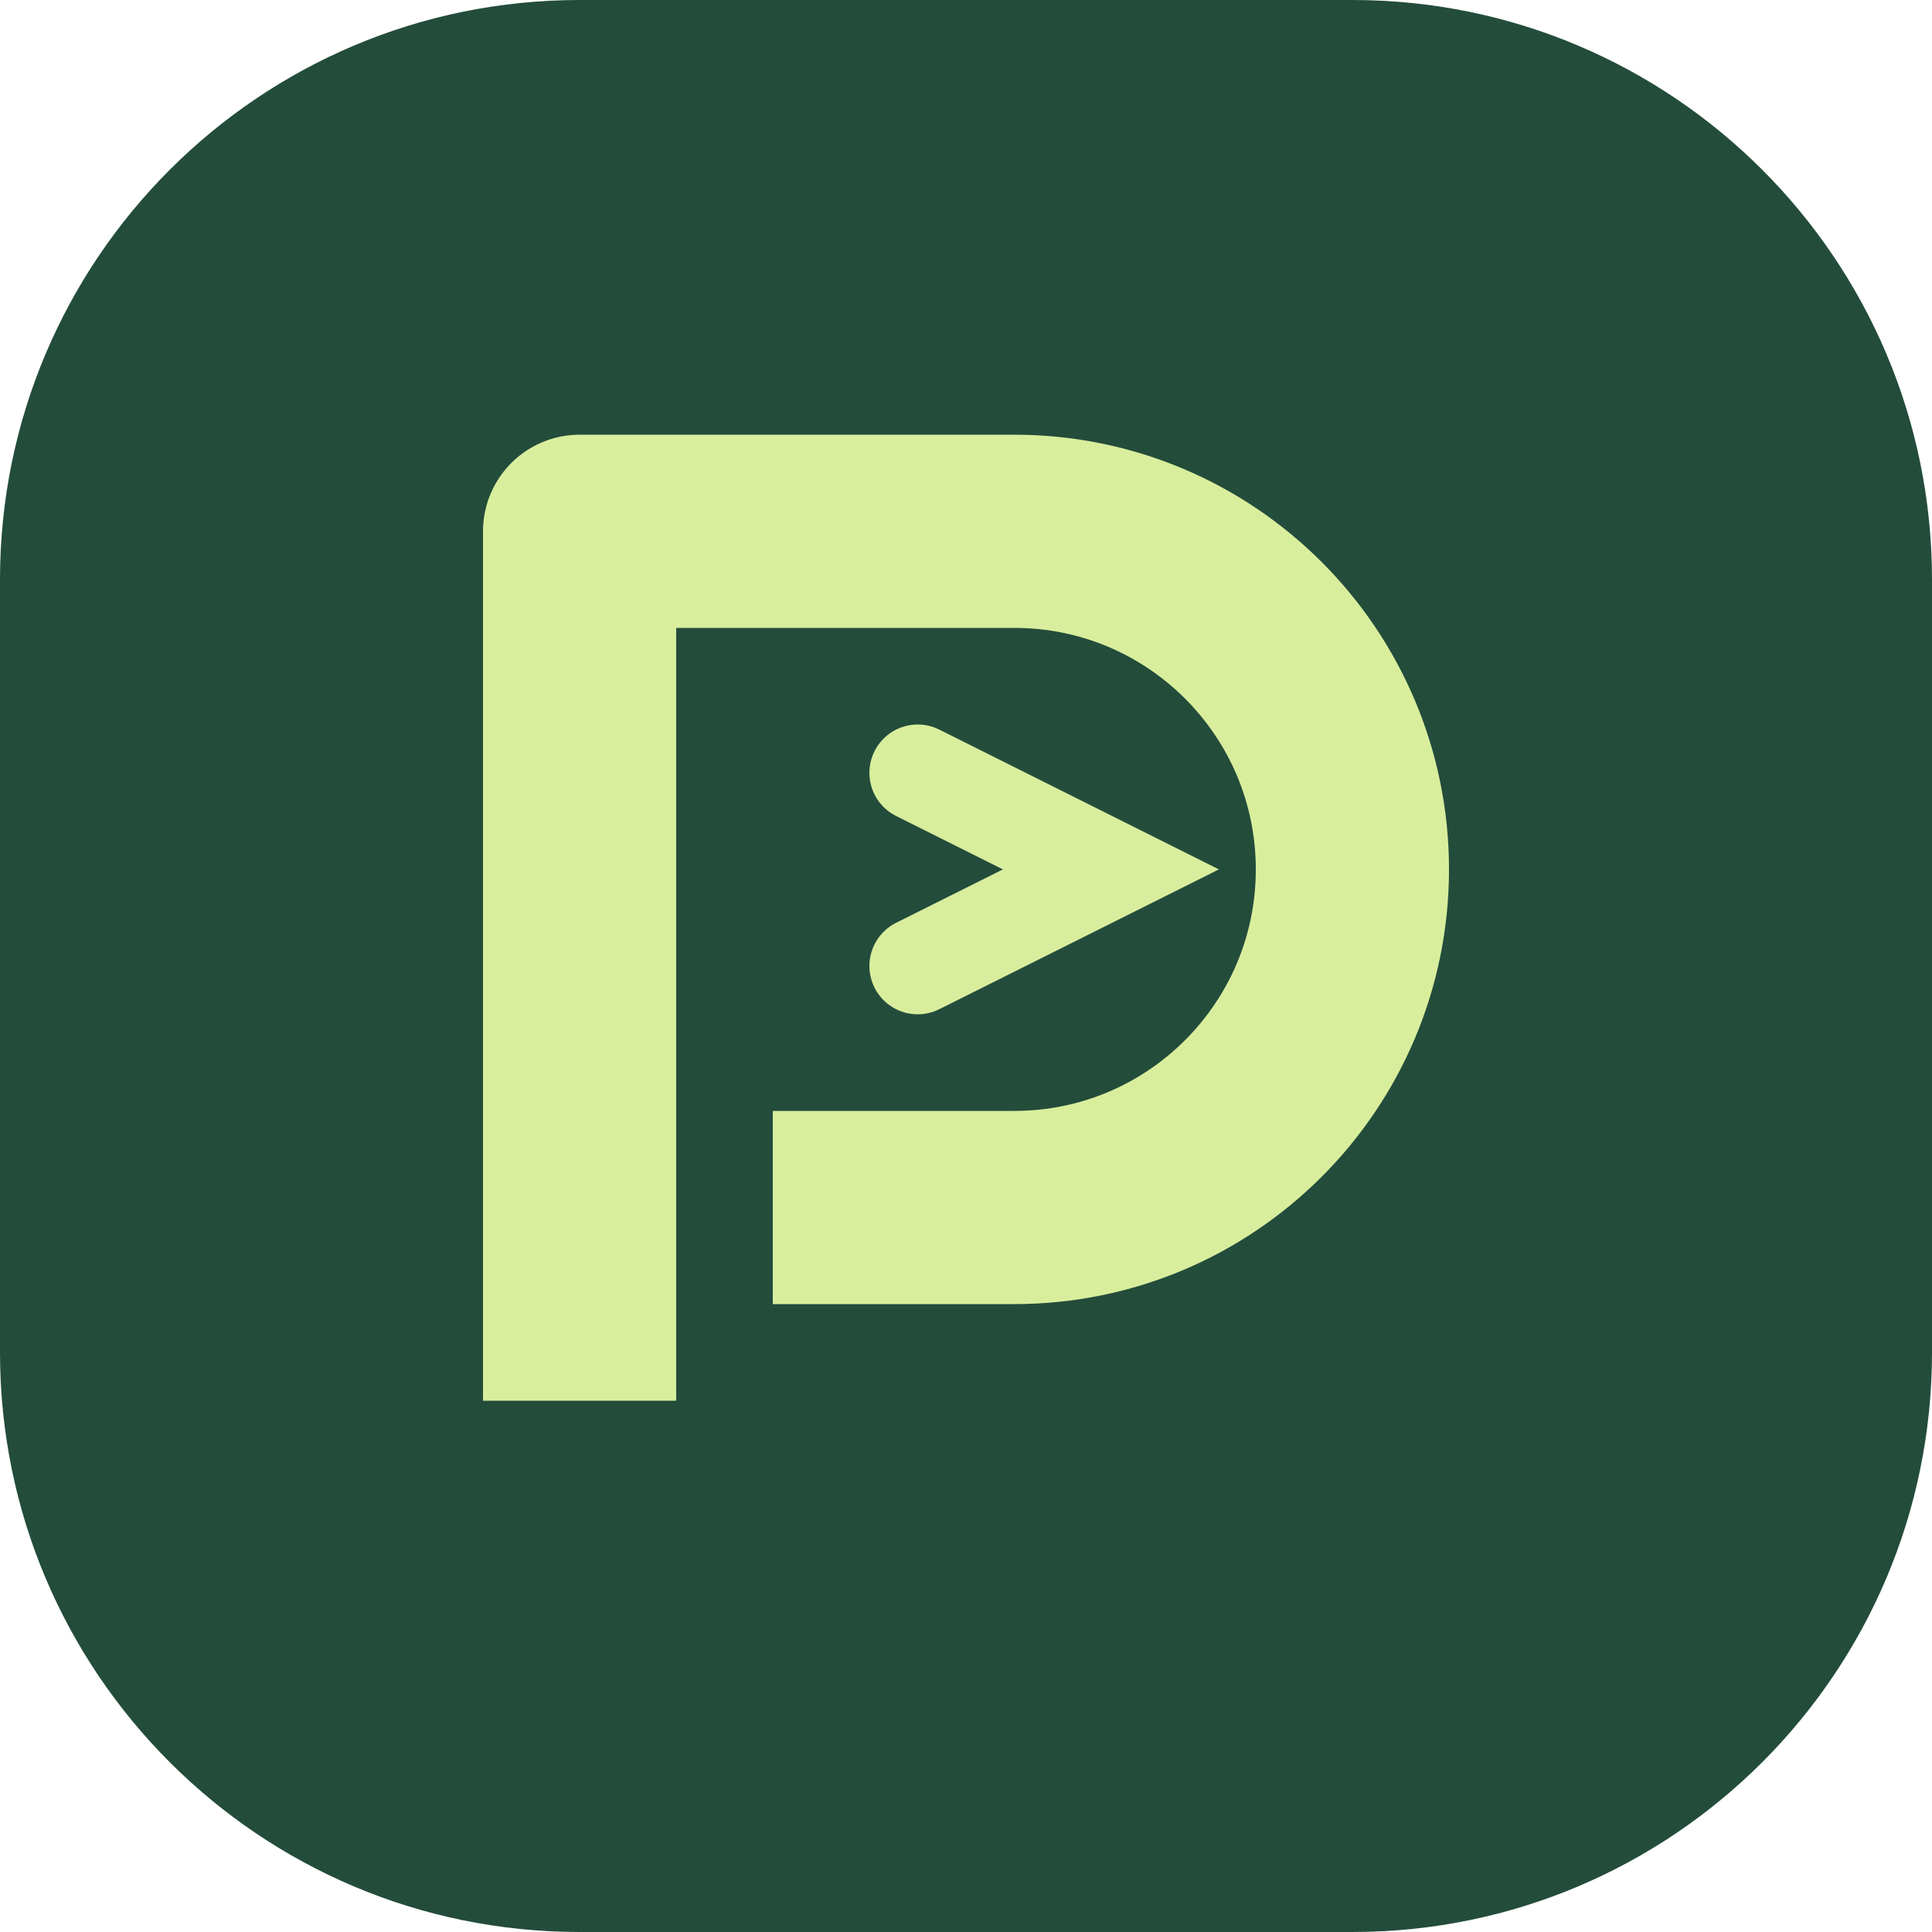
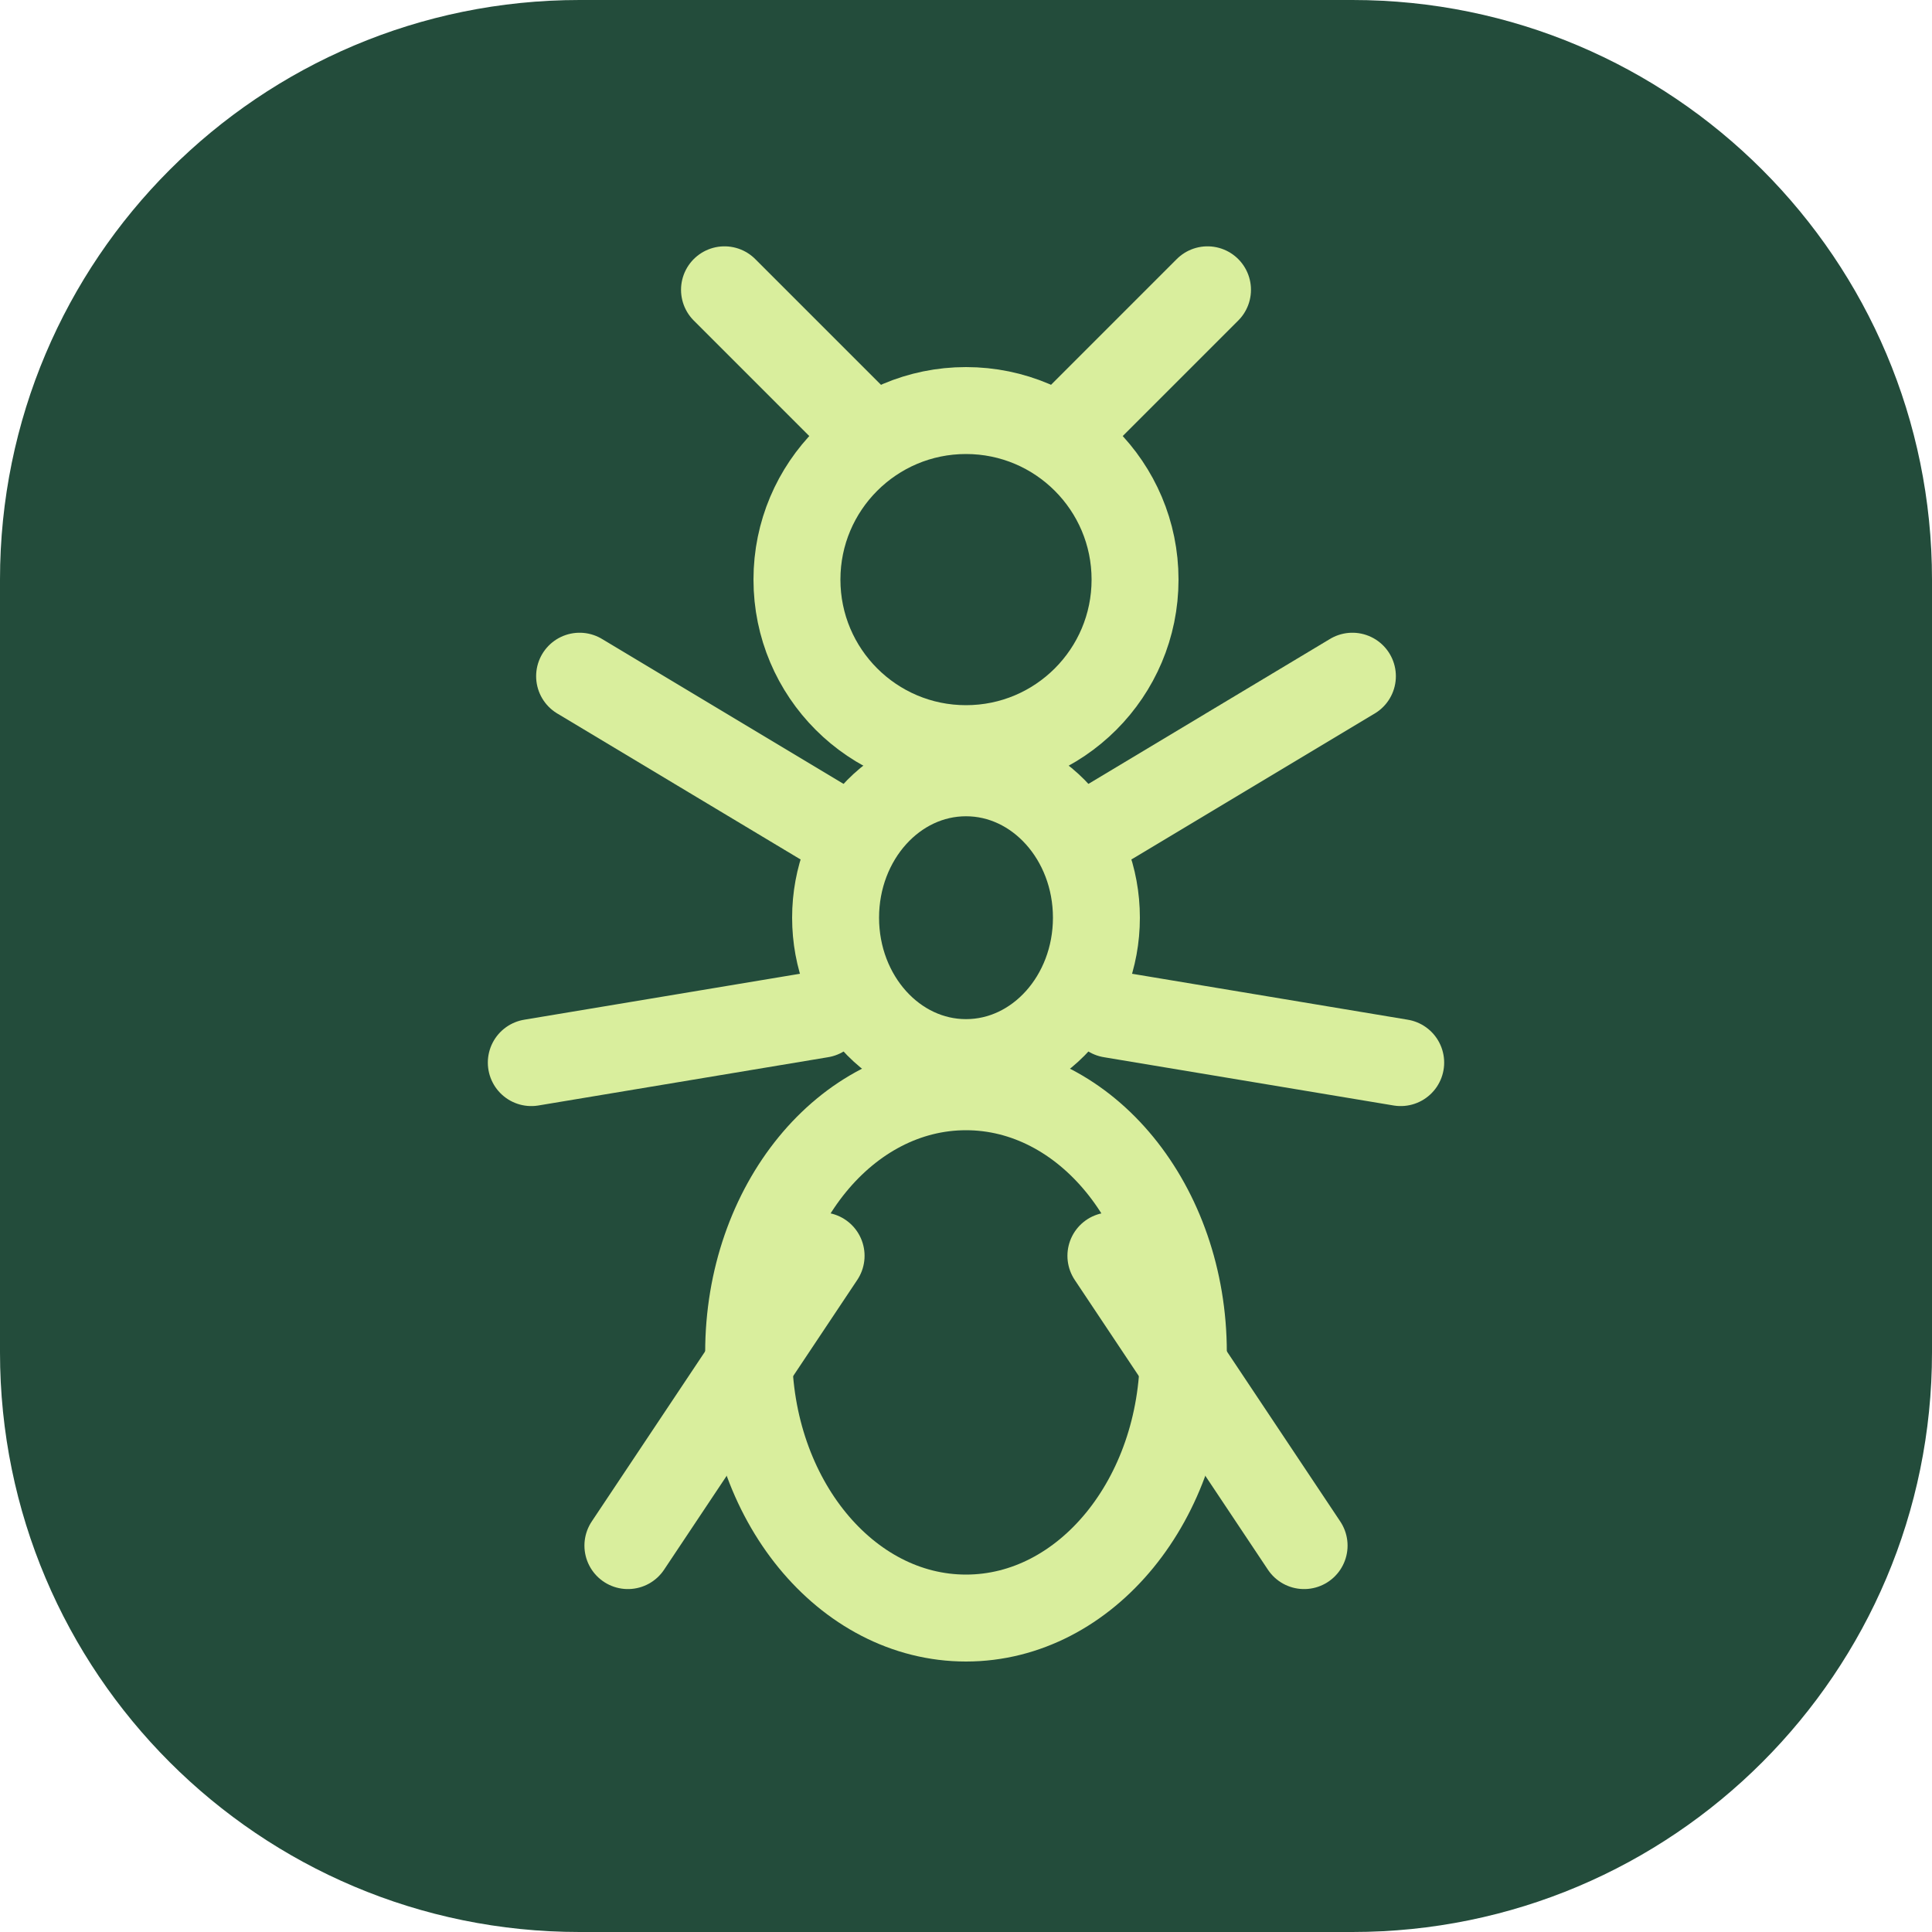
<svg xmlns="http://www.w3.org/2000/svg" viewBox="0 0 40 40">
  <rect width="40" height="40" rx="12" fill="#234c3b" />
-   <path d="M12 29V11h9a7 7 0 0 1 0 14h-5" fill="none" stroke="#d9ee9d" stroke-width="4" stroke-linejoin="round" />
-   <path d="m19 16 4 2-4 2" fill="none" stroke="#d9ee9d" stroke-width="2" stroke-linecap="round" />
+   <g transform="translate(4 4)" fill="none" stroke="#d9ee9d" stroke-width="1.8" stroke-linecap="round" stroke-linejoin="round">
+     <path d="m14 5-3-3m7 3 3-3M13 13l-5-3m5 7-6 1m6 4-4 6m10-15 5-3m-5 7 6 1m-6 4 4 6" />
+     <circle cx="16" cy="8" r="3.5" />
+     <ellipse cx="16" cy="15" rx="2.7" ry="3" />
+     <ellipse cx="16" cy="24" rx="4.5" ry="5.5" />
+   </g>
</svg>
